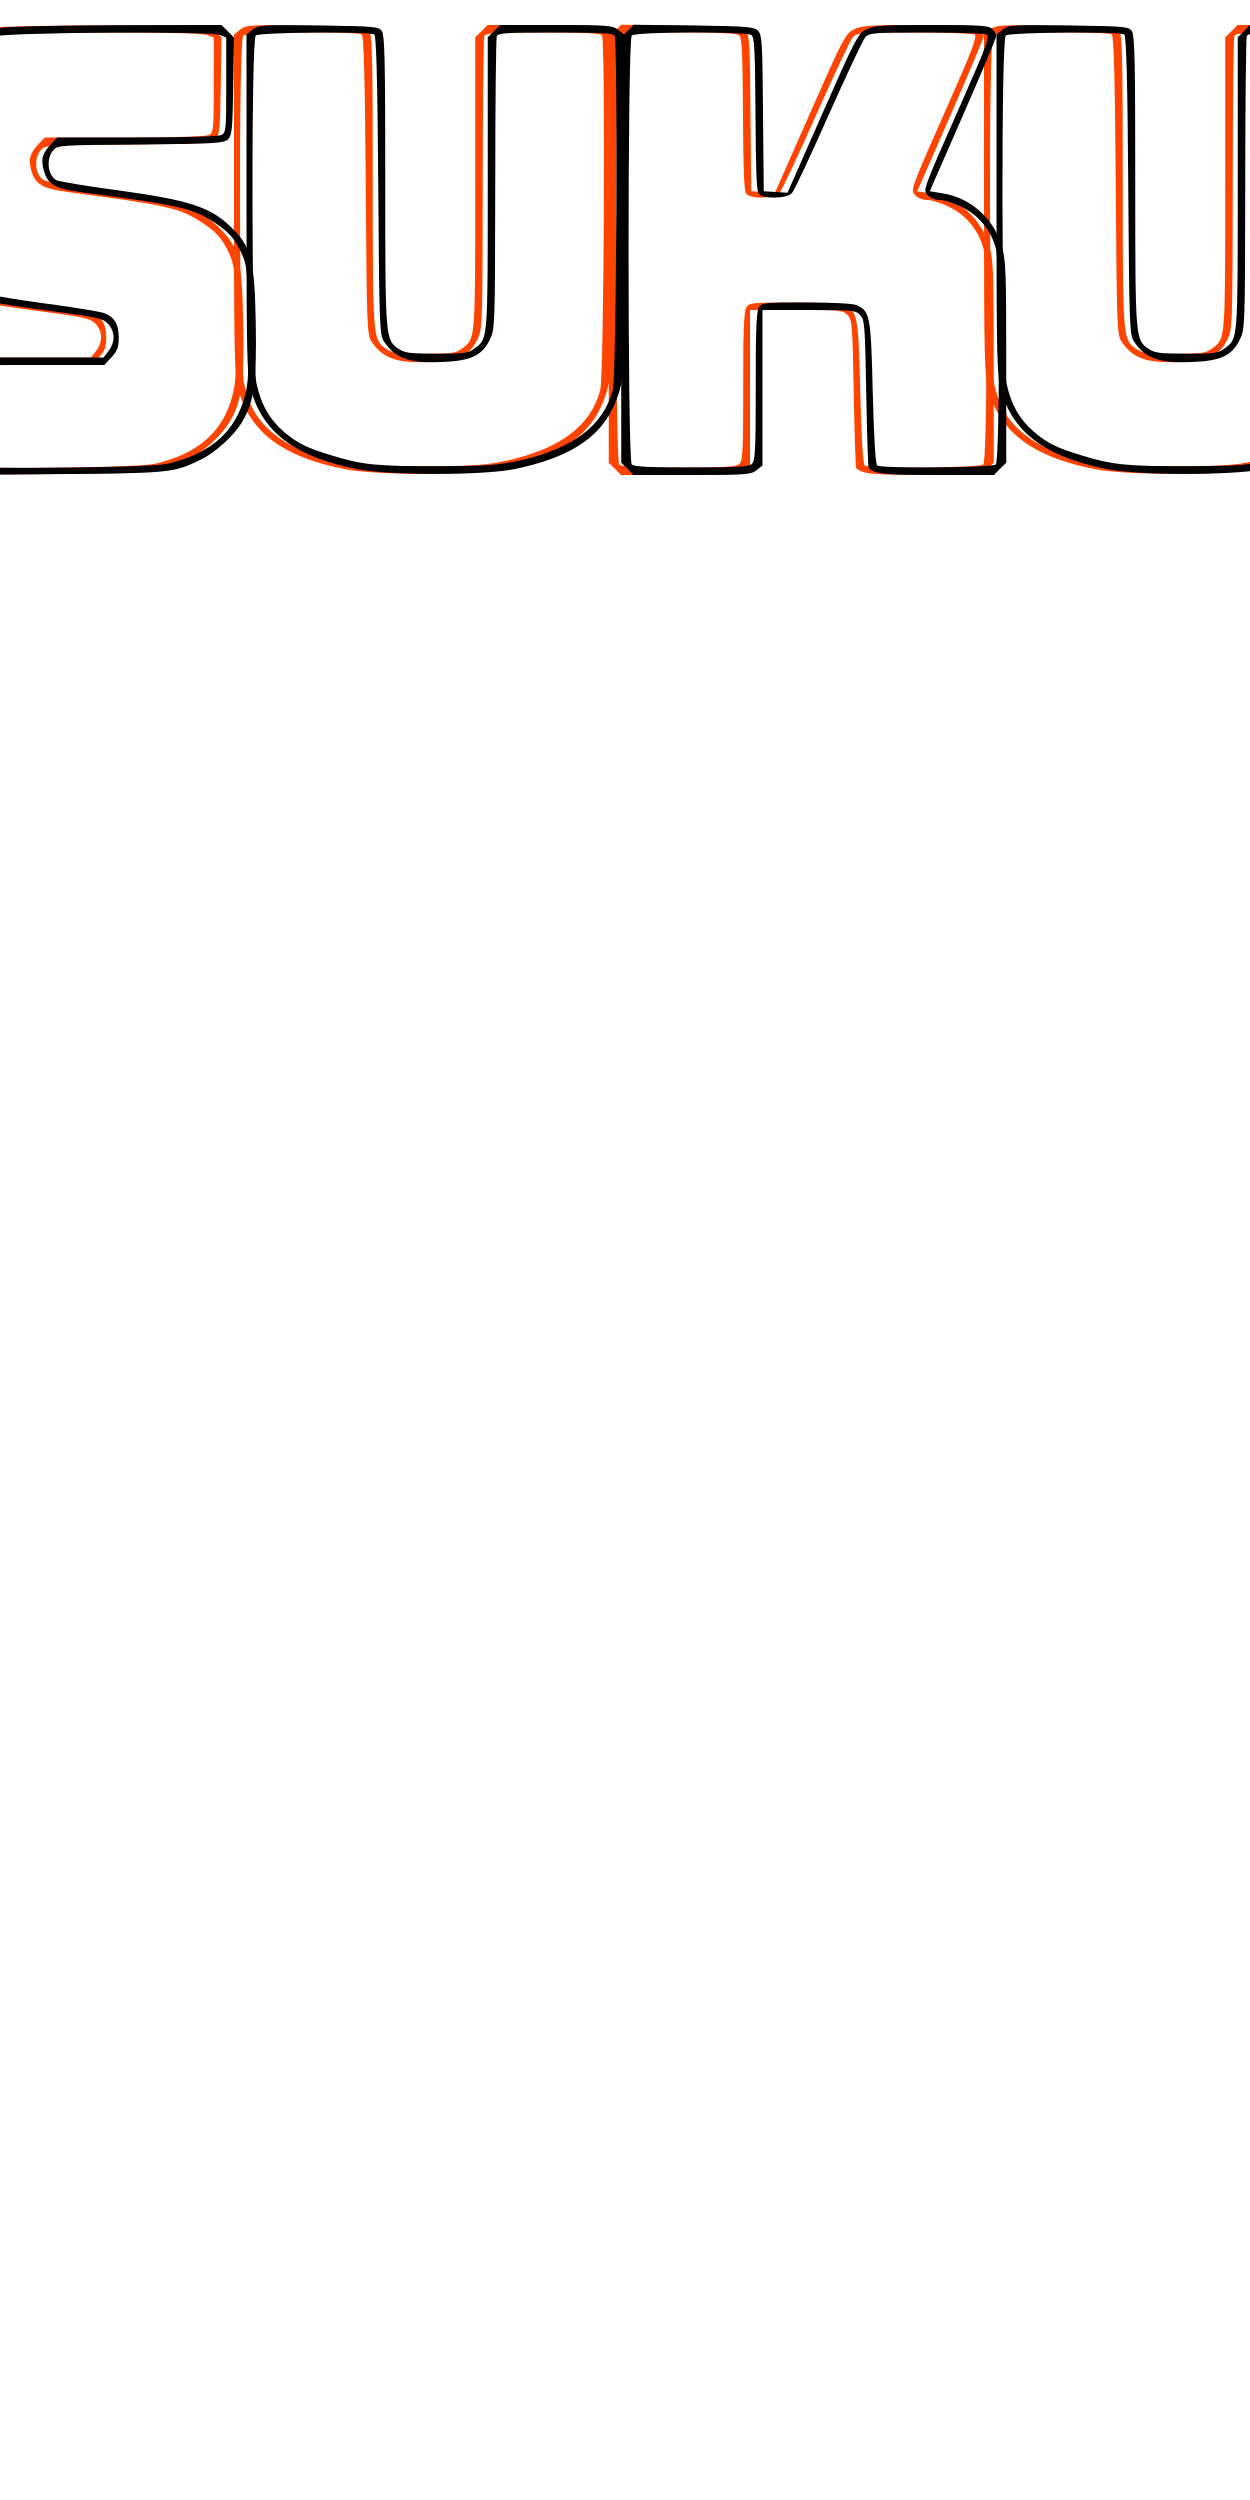
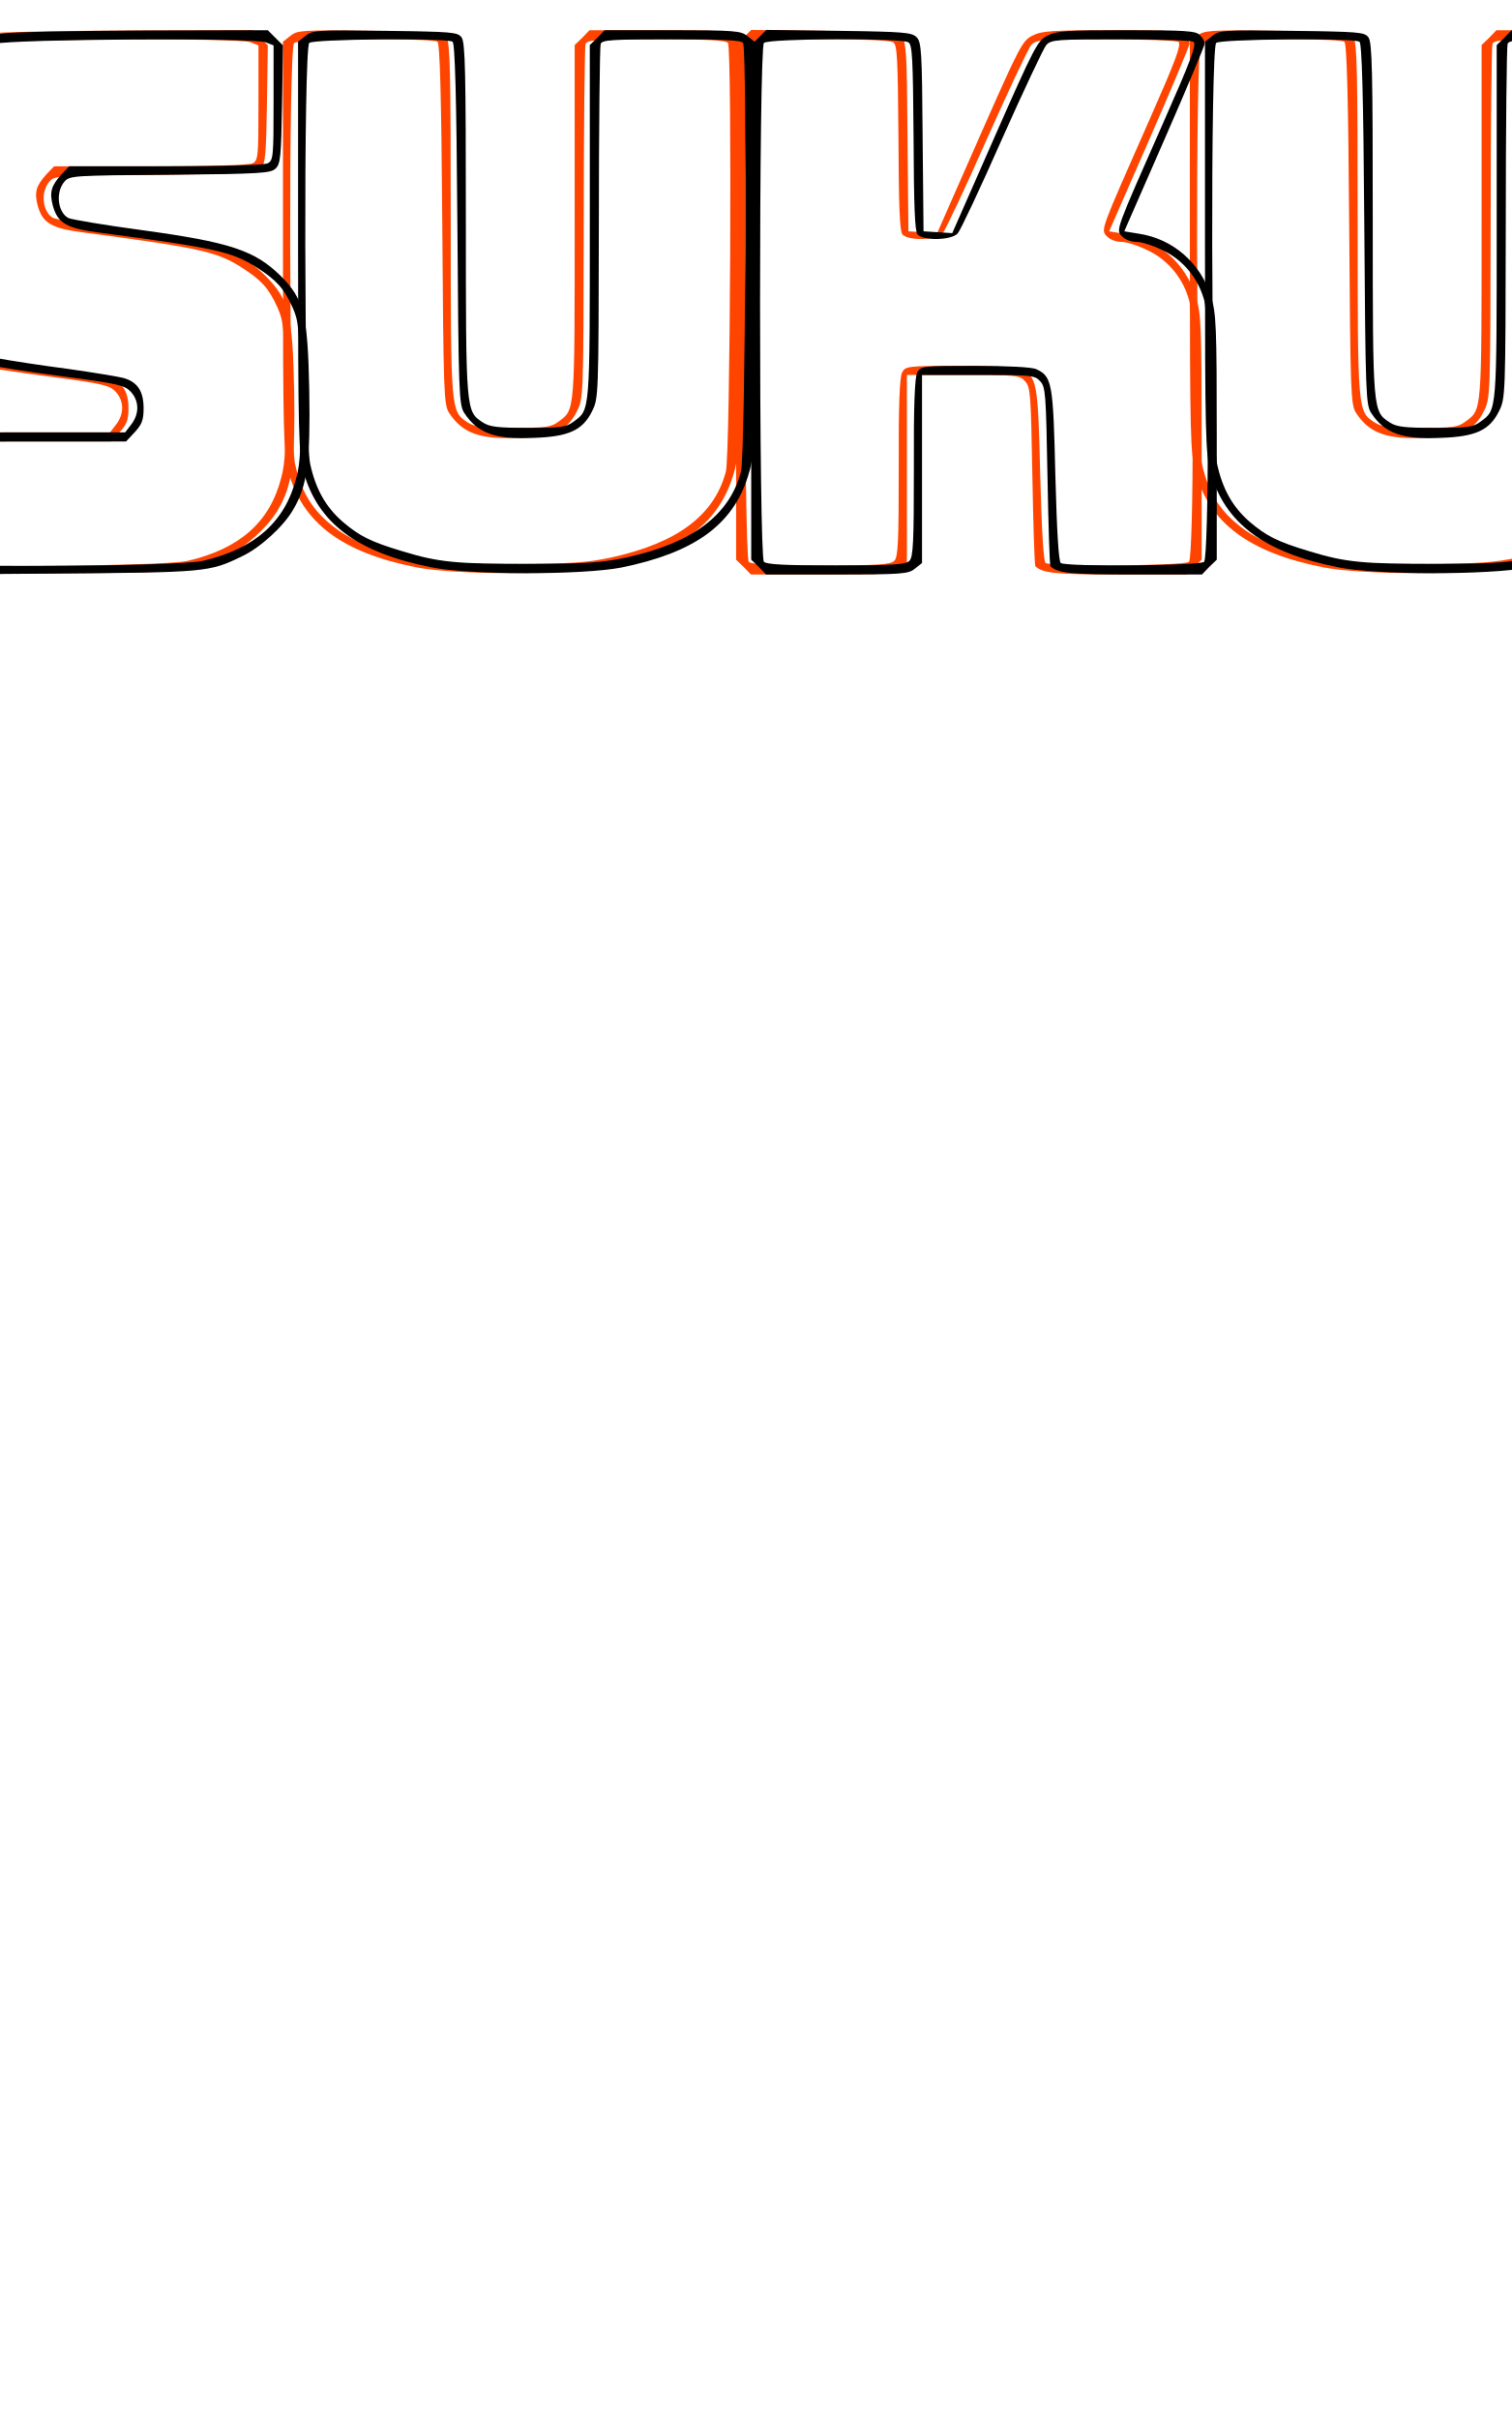
- <svg xmlns="http://www.w3.org/2000/svg" xmlns:xlink="http://www.w3.org/1999/xlink" viewBox="0 0 500 1000">
+ <svg xmlns="http://www.w3.org/2000/svg" xmlns:xlink="http://www.w3.org/1999/xlink" viewBox="0 0 500 800">
  <g transform="translate(0,200) scale(0.1,-0.1)">
    <g style="mix-blend-mode:normal" transform="translate(-50)" fill="#f40">
      <use xlink:href="#s" />
      <use xlink:href="#u" />
      <use xlink:href="#k" />
      <use xlink:href="#u2" />
      <use xlink:href="#m" />
      <use xlink:href="#u3" />
    </g>
    <path id="s" d="M10 1889 c-118 -19 -219 -72 -289 -149 -77 -85 -96 -170 -96 -419 0 -312 36 -398 200 -481 76 -39 139 -52 385 -85 183 -24 202 -29 223 -51 28 -31 28 -73 1 -108 l-20 -26 -369 0 c-347 0 -369 -1 -391 -19 -24 -19 -24 -21 -24 -216 0 -196 0 -197 24 -216 24 -20 39 -20 510 -16 521 4 527 4 638 58 59 28 137 99 168 154 47 79 57 159 53 395 -5 251 -18 300 -93 376 -87 86 -167 113 -468 154 -119 16 -225 34 -236 39 -35 19 -43 85 -13 120 17 20 26 21 349 23 303 3 334 5 350 21 16 15 18 41 21 212 l3 195 -25 25 -25 25 -413 -1 c-227 -1 -435 -5 -463 -10z m869 -29 l26 -10 0 -189 c0 -178 -1 -191 -19 -201 -13 -6 -138 -10 -338 -10 l-319 0 -26 -27 c-34 -38 -40 -59 -28 -104 16 -57 45 -74 152 -88 385 -51 440 -63 523 -116 64 -41 89 -68 117 -130 21 -47 23 -65 26 -277 3 -184 1 -238 -13 -289 -37 -145 -137 -234 -310 -274 -87 -20 -983 -23 -1003 -3 -8 8 -12 66 -12 195 0 170 1 183 19 193 13 6 151 10 381 10 l362 0 29 31 c23 25 29 40 29 78 0 56 -19 86 -63 100 -17 5 -102 19 -187 31 -85 11 -190 27 -232 35 -157 29 -260 95 -307 194 -25 55 -26 62 -29 287 -3 163 0 244 9 275 7 24 13 50 15 57 6 29 57 103 91 131 50 41 133 79 207 96 75 16 859 21 900 5z" />
    <path id="u" d="M1010 1881 l-24 -19 0 -679 c0 -620 2 -684 18 -743 47 -170 177 -267 422 -316 128 -26 501 -26 629 -1 241 49 368 140 419 301 22 71 22 76 22 754 l0 684 -24 19 c-21 17 -42 19 -248 19 l-224 0 -24 -25 -25 -24 0 -588 c0 -632 1 -617 -53 -657 -25 -19 -42 -21 -151 -21 -101 0 -127 3 -150 18 -56 37 -56 34 -56 670 0 488 -2 586 -14 603 -13 18 -30 19 -253 22 -226 3 -241 2 -264 -17z m487 -19 c8 -5 13 -176 16 -603 4 -561 5 -598 23 -625 44 -67 102 -88 232 -82 113 4 159 25 190 87 22 44 22 45 23 622 0 318 3 585 6 594 5 13 38 15 234 15 170 0 230 -3 237 -12 14 -20 8 -1363 -7 -1418 -38 -144 -160 -235 -376 -283 -84 -18 -132 -21 -319 -22 -248 0 -304 5 -425 42 -104 31 -142 50 -198 98 -56 49 -89 108 -107 191 -20 92 -22 1373 -3 1392 13 13 454 17 474 4z" />
    <path id="k" d="M2510 1876 l-25 -25 0 -851 0 -851 25 -24 24 -25 234 0 c216 0 237 2 258 19 l24 19 0 311 0 311 186 0 c176 0 187 -1 205 -21 18 -19 19 -44 24 -314 3 -161 7 -295 10 -298 26 -23 67 -27 275 -27 l226 0 24 25 25 24 0 405 c0 369 -2 409 -19 465 -34 111 -126 191 -238 208 l-49 8 133 304 c73 167 133 310 133 317 0 7 -7 20 -16 28 -13 14 -49 16 -242 16 -196 0 -232 -2 -262 -18 -33 -16 -43 -36 -175 -335 l-140 -318 -48 3 -47 3 -3 312 c-2 284 -4 314 -20 330 -16 16 -43 18 -257 21 l-240 3 -25 -25z m495 -16 c13 -8 15 -55 17 -315 1 -224 4 -309 13 -320 19 -22 112 -20 133 3 9 10 75 150 146 311 72 161 138 302 147 312 16 18 35 19 250 19 128 0 235 -4 238 -9 8 -12 -10 -61 -98 -260 -162 -367 -160 -360 -140 -382 10 -11 30 -19 49 -19 17 0 58 -13 91 -30 65 -32 114 -93 133 -165 16 -59 15 -847 -1 -863 -13 -13 -454 -17 -474 -4 -7 5 -13 103 -18 291 -7 306 -11 326 -63 350 -14 7 -96 11 -203 11 -174 0 -180 -1 -191 -22 -8 -15 -12 -110 -11 -315 0 -245 -2 -296 -15 -308 -12 -12 -55 -15 -242 -15 -163 0 -230 3 -239 12 -17 17 -17 1699 0 1716 15 15 455 17 478 2z" />
    <path id="u2" d="M4010 1881 l-24 -19 0 -679 c0 -620 2 -684 18 -743 47 -170 177 -267 422 -316 128 -26 501 -26 629 -1 241 49 368 140 419 301 22 71 22 76 22 754 l0 684 -24 19 c-21 17 -42 19 -248 19 l-224 0 -24 -25 -25 -24 0 -588 c0 -632 1 -617 -53 -657 -25 -19 -42 -21 -151 -21 -101 0 -127 3 -150 18 -56 37 -56 34 -56 670 0 488 -2 586 -14 603 -13 18 -30 19 -253 22 -226 3 -241 2 -264 -17z m487 -19 c8 -5 13 -176 16 -603 4 -561 5 -598 23 -625 44 -67 102 -88 232 -82 113 4 159 25 190 87 22 44 22 45 23 622 0 318 3 585 6 594 5 13 38 15 234 15 170 0 230 -3 237 -12 14 -20 8 -1363 -7 -1418 -38 -144 -160 -235 -376 -283 -84 -18 -132 -21 -319 -22 -248 0 -304 5 -425 42 -104 31 -142 50 -198 98 -56 49 -89 108 -107 191 -20 92 -22 1373 -3 1392 13 13 454 17 474 4z" />
    <path id="m" d="M5510 1881 l-24 -19 0 -862 0 -862 24 -19 c21 -17 42 -19 252 -19 216 0 230 1 249 20 19 19 20 33 20 488 l0 467 33 -60 c172 -314 153 -295 302 -295 139 0 141 1 244 193 46 87 84 157 85 157 0 0 0 -195 -2 -432 -2 -238 0 -448 3 -466 3 -18 15 -42 26 -53 18 -18 35 -19 254 -19 l236 0 24 25 25 24 0 851 0 851 -25 25 -25 25 -249 -3 c-245 -3 -250 -3 -274 -26 -14 -13 -82 -129 -153 -258 -77 -141 -135 -236 -146 -240 -10 -3 -26 -3 -36 0 -11 4 -71 102 -149 244 -98 178 -139 243 -163 260 -32 21 -41 22 -270 22 -219 0 -240 -1 -261 -19z m1709 -25 c9 -5 12 -218 12 -856 0 -829 0 -850 -19 -860 -25 -13 -450 -13 -471 0 -13 8 -15 72 -18 461 -3 471 -6 503 -43 476 -9 -7 -51 -75 -93 -152 -43 -77 -86 -148 -96 -157 -26 -24 -214 -26 -247 -3 -12 9 -56 78 -98 154 -41 76 -83 146 -94 155 -41 37 -43 14 -49 -467 -3 -278 -8 -457 -14 -465 -13 -15 -429 -17 -459 -2 -19 10 -19 31 -19 861 l0 849 26 10 c14 6 126 10 249 10 269 0 245 12 344 -170 37 -69 91 -168 120 -220 54 -100 89 -140 121 -140 37 0 70 47 186 260 64 118 128 227 142 242 l25 28 206 2 c199 3 265 -1 289 -16z" />
    <path id="u3" d="M7260 1881 l-24 -19 0 -679 c0 -620 2 -684 18 -743 47 -170 177 -267 422 -316 128 -26 501 -26 629 -1 241 49 368 140 419 301 22 71 22 76 22 754 l0 684 -24 19 c-21 17 -42 19 -248 19 l-224 0 -24 -25 -25 -24 0 -588 c0 -632 1 -617 -53 -657 -25 -19 -42 -21 -151 -21 -101 0 -127 3 -150 18 -56 37 -56 34 -56 670 0 488 -2 586 -14 603 -13 18 -30 19 -253 22 -226 3 -241 2 -264 -17z m487 -19 c8 -5 13 -176 16 -603 4 -561 5 -598 23 -625 44 -67 102 -88 232 -82 113 4 159 25 190 87 22 44 22 45 23 622 0 318 3 585 6 594 5 13 38 15 234 15 170 0 230 -3 237 -12 14 -20 8 -1363 -7 -1418 -38 -144 -160 -235 -376 -283 -84 -18 -132 -21 -319 -22 -248 0 -304 5 -425 42 -104 31 -142 50 -198 98 -56 49 -89 108 -107 191 -20 92 -22 1373 -3 1392 13 13 454 17 474 4z" />
  </g>
</svg>
